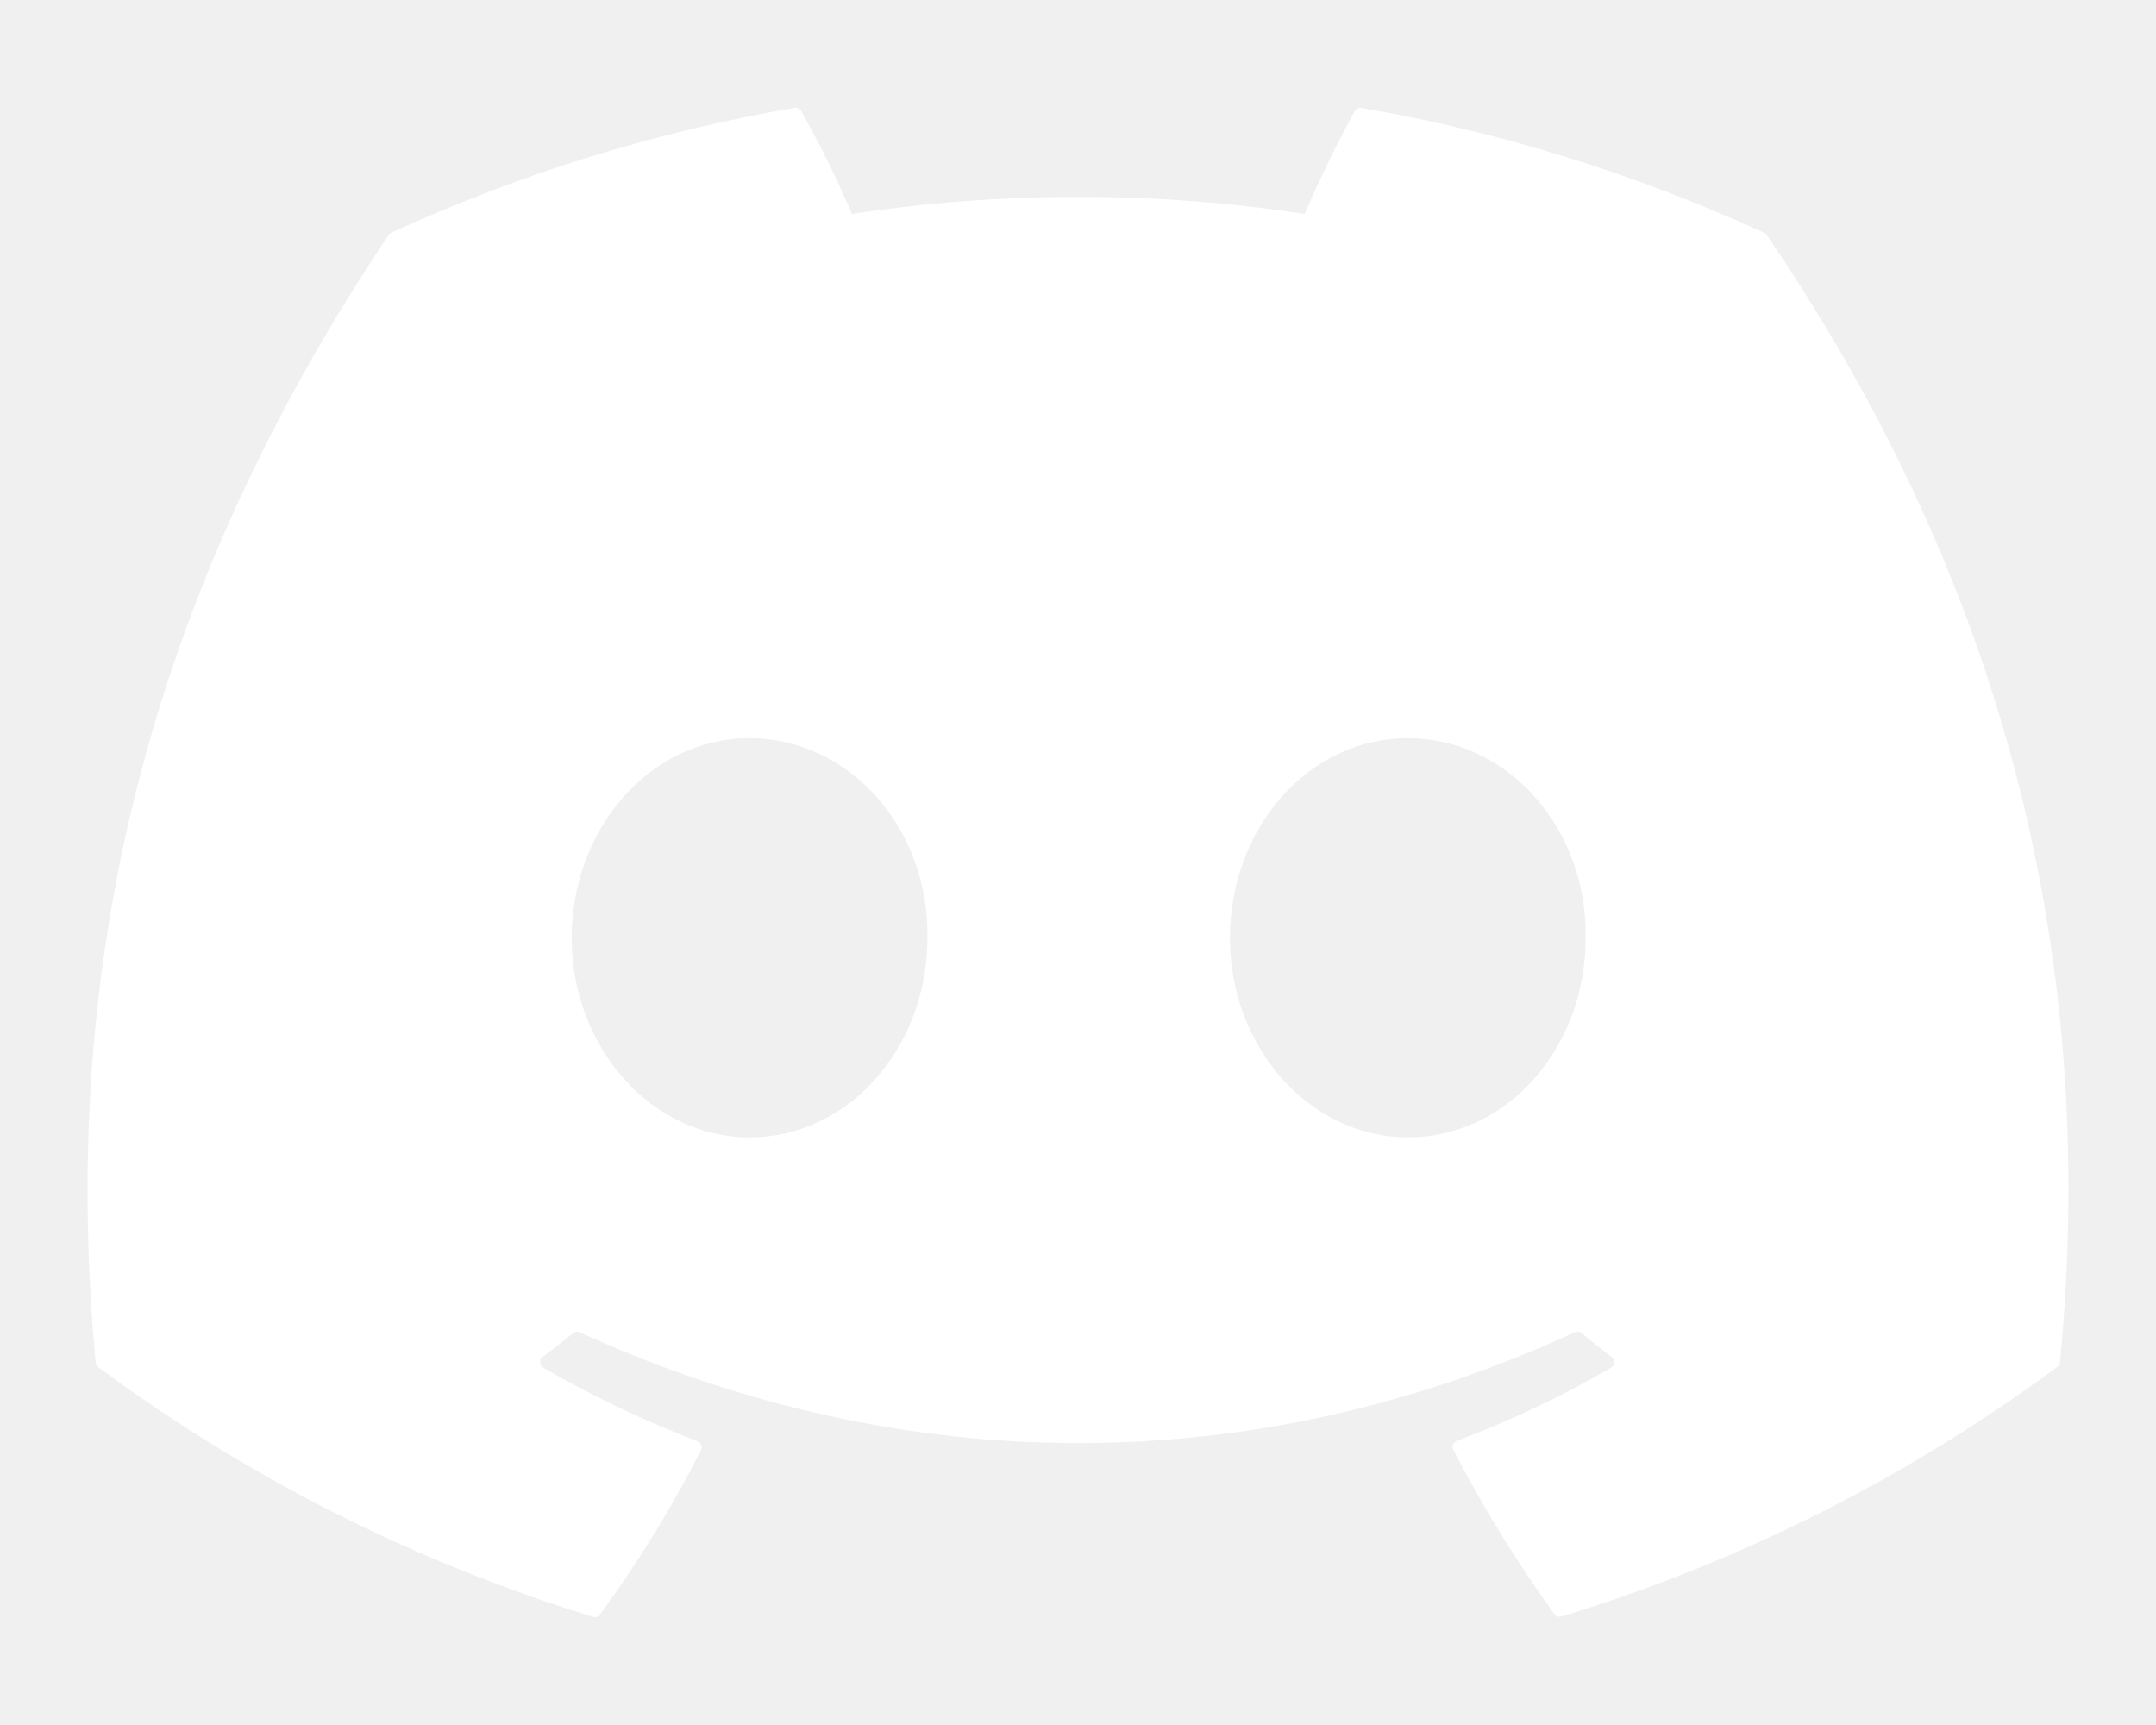
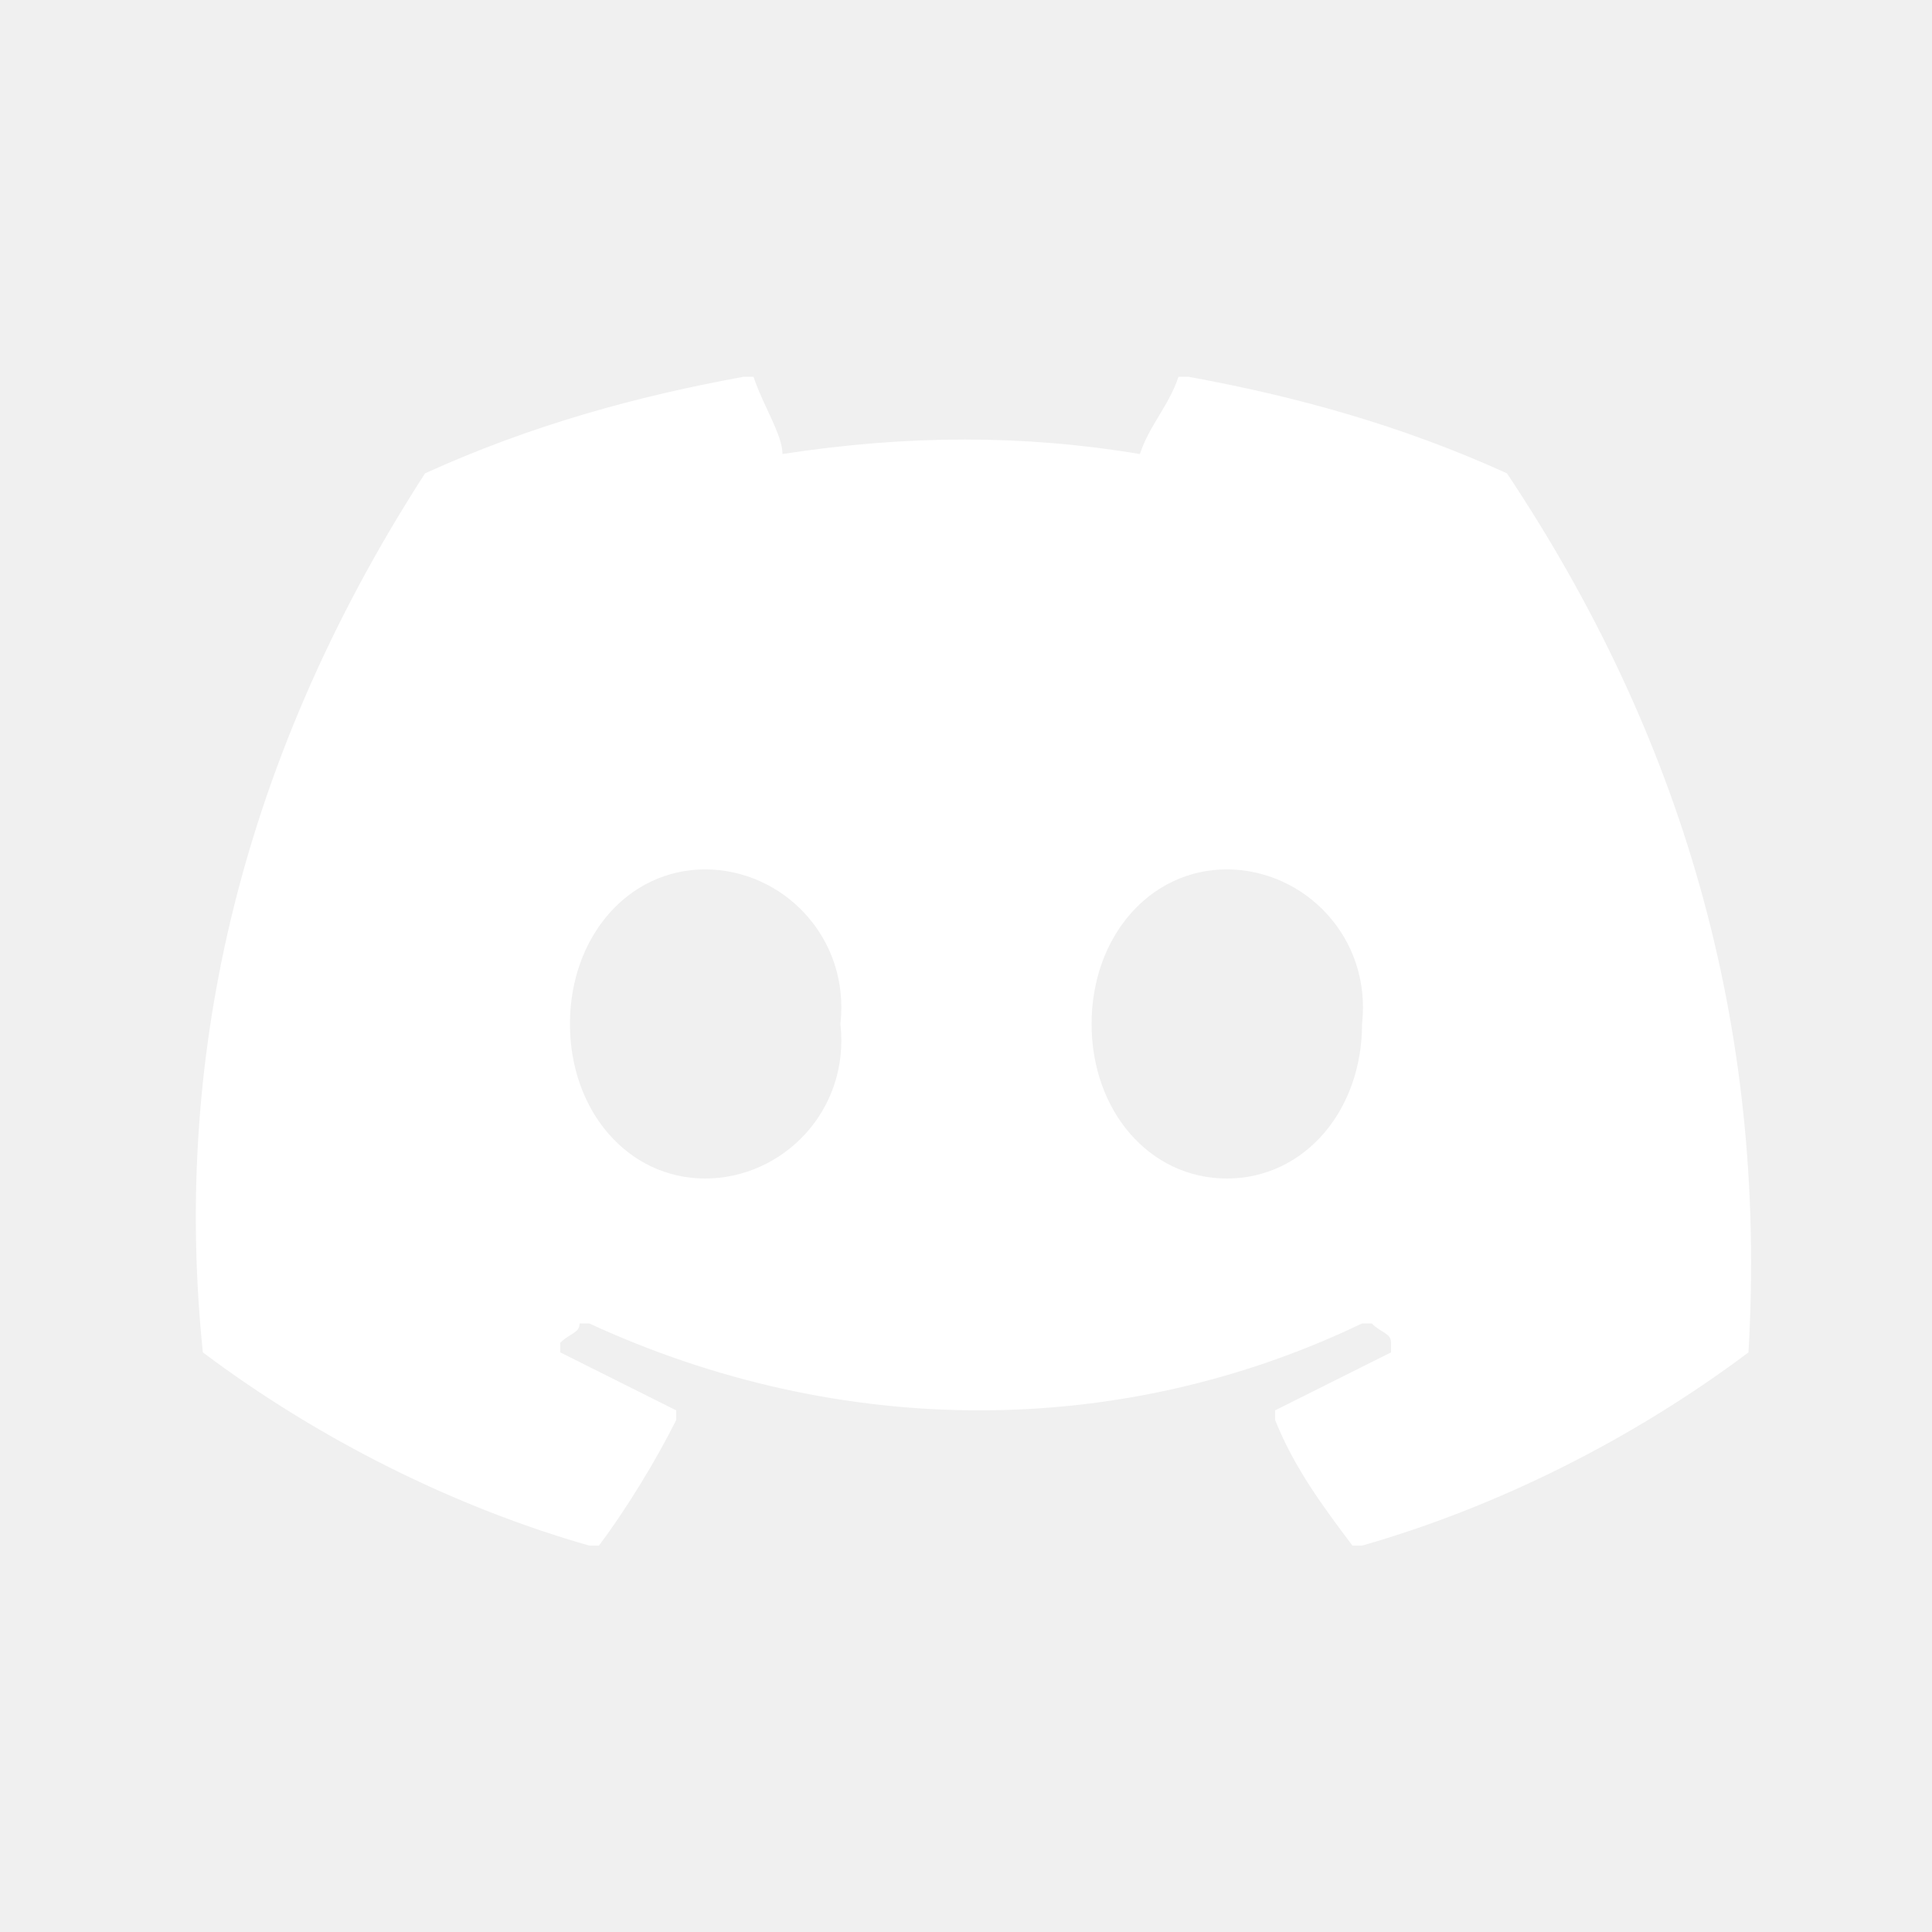
- <svg xmlns="http://www.w3.org/2000/svg" height="16" width="20" viewBox="0 0 640 512">
-   <path fill="#ffffff" d="M524.5 69.8a1.5 1.5 0 0 0 -.8-.7A485.1 485.1 0 0 0 404.1 32a1.8 1.8 0 0 0 -1.9 .9 337.5 337.5 0 0 0 -14.9 30.6 447.8 447.8 0 0 0 -134.4 0 309.5 309.5 0 0 0 -15.1-30.6 1.9 1.9 0 0 0 -1.9-.9A483.7 483.7 0 0 0 116.1 69.1a1.7 1.7 0 0 0 -.8 .7C39.1 183.7 18.2 294.7 28.4 404.4a2 2 0 0 0 .8 1.4A487.7 487.7 0 0 0 176 479.9a1.9 1.9 0 0 0 2.1-.7A348.2 348.2 0 0 0 208.1 430.4a1.9 1.9 0 0 0 -1-2.6 321.2 321.2 0 0 1 -45.9-21.9 1.9 1.9 0 0 1 -.2-3.1c3.1-2.3 6.2-4.7 9.1-7.1a1.8 1.8 0 0 1 1.9-.3c96.2 43.9 200.4 43.9 295.5 0a1.8 1.8 0 0 1 1.9 .2c2.9 2.4 6 4.9 9.1 7.2a1.9 1.9 0 0 1 -.2 3.1 301.4 301.4 0 0 1 -45.9 21.8 1.9 1.9 0 0 0 -1 2.6 391.1 391.1 0 0 0 30 48.8 1.9 1.9 0 0 0 2.1 .7A486 486 0 0 0 610.7 405.7a1.9 1.9 0 0 0 .8-1.4C623.7 277.6 590.9 167.5 524.5 69.8zM222.5 337.6c-29 0-52.8-26.6-52.8-59.2S193.1 219.1 222.5 219.1c29.7 0 53.3 26.8 52.8 59.2C275.3 311 251.9 337.6 222.5 337.6zm195.4 0c-29 0-52.8-26.6-52.8-59.2S388.4 219.1 417.9 219.1c29.7 0 53.3 26.8 52.8 59.2C470.7 311 447.5 337.6 417.9 337.6z" />
+ <svg xmlns="http://www.w3.org/2000/svg" version="1.1" id="Calque_1" x="0px" y="0px" viewBox="0 0 20 20" style="enable-background:new 0 0 20 20;" xml:space="preserve">
+   <style type="text/css">
+ 	.st0{fill:#FFFFFF;}
+ </style>
+   <path class="st0" d="M15.6,4.9C15.6,4.9,15.6,4.9,15.6,4.9c-1.1-0.5-2.2-0.8-3.3-1c0,0,0,0-0.1,0c-0.1,0.3-0.3,0.5-0.4,0.8  c-1.2-0.2-2.4-0.2-3.7,0C8.1,4.5,7.9,4.2,7.8,3.9c0,0,0,0-0.1,0c-1.1,0.2-2.2,0.5-3.3,1c0,0,0,0,0,0C2.4,8,1.8,11.1,2.1,14  c0,0,0,0,0,0c1.2,0.9,2.6,1.6,4,2c0,0,0,0,0.1,0c0.3-0.4,0.6-0.9,0.8-1.3c0,0,0-0.1,0-0.1c0,0,0,0,0,0c-0.4-0.2-0.8-0.4-1.2-0.6  c0,0,0,0,0-0.1c0,0,0,0,0,0c0.1-0.1,0.2-0.1,0.2-0.2c0,0,0,0,0.1,0c2.6,1.2,5.5,1.2,8,0c0,0,0,0,0.1,0c0.1,0.1,0.2,0.1,0.2,0.2  c0,0,0,0.1,0,0.1c0,0,0,0,0,0c-0.4,0.2-0.8,0.4-1.2,0.6c0,0,0,0,0,0.1c0,0,0,0,0,0c0.2,0.5,0.5,0.9,0.8,1.3c0,0,0,0,0.1,0  c1.4-0.4,2.8-1.1,4-2c0,0,0,0,0,0C18.3,10.6,17.4,7.6,15.6,4.9z M7.3,12.2c-0.8,0-1.4-0.7-1.4-1.6S6.5,9,7.3,9  c0.8,0,1.5,0.7,1.4,1.6C8.8,11.5,8.1,12.2,7.3,12.2z M12.7,12.2c-0.8,0-1.4-0.7-1.4-1.6S11.9,9,12.7,9c0.8,0,1.5,0.7,1.4,1.6  C14.1,11.5,13.5,12.2,12.7,12.2z" />
</svg>
